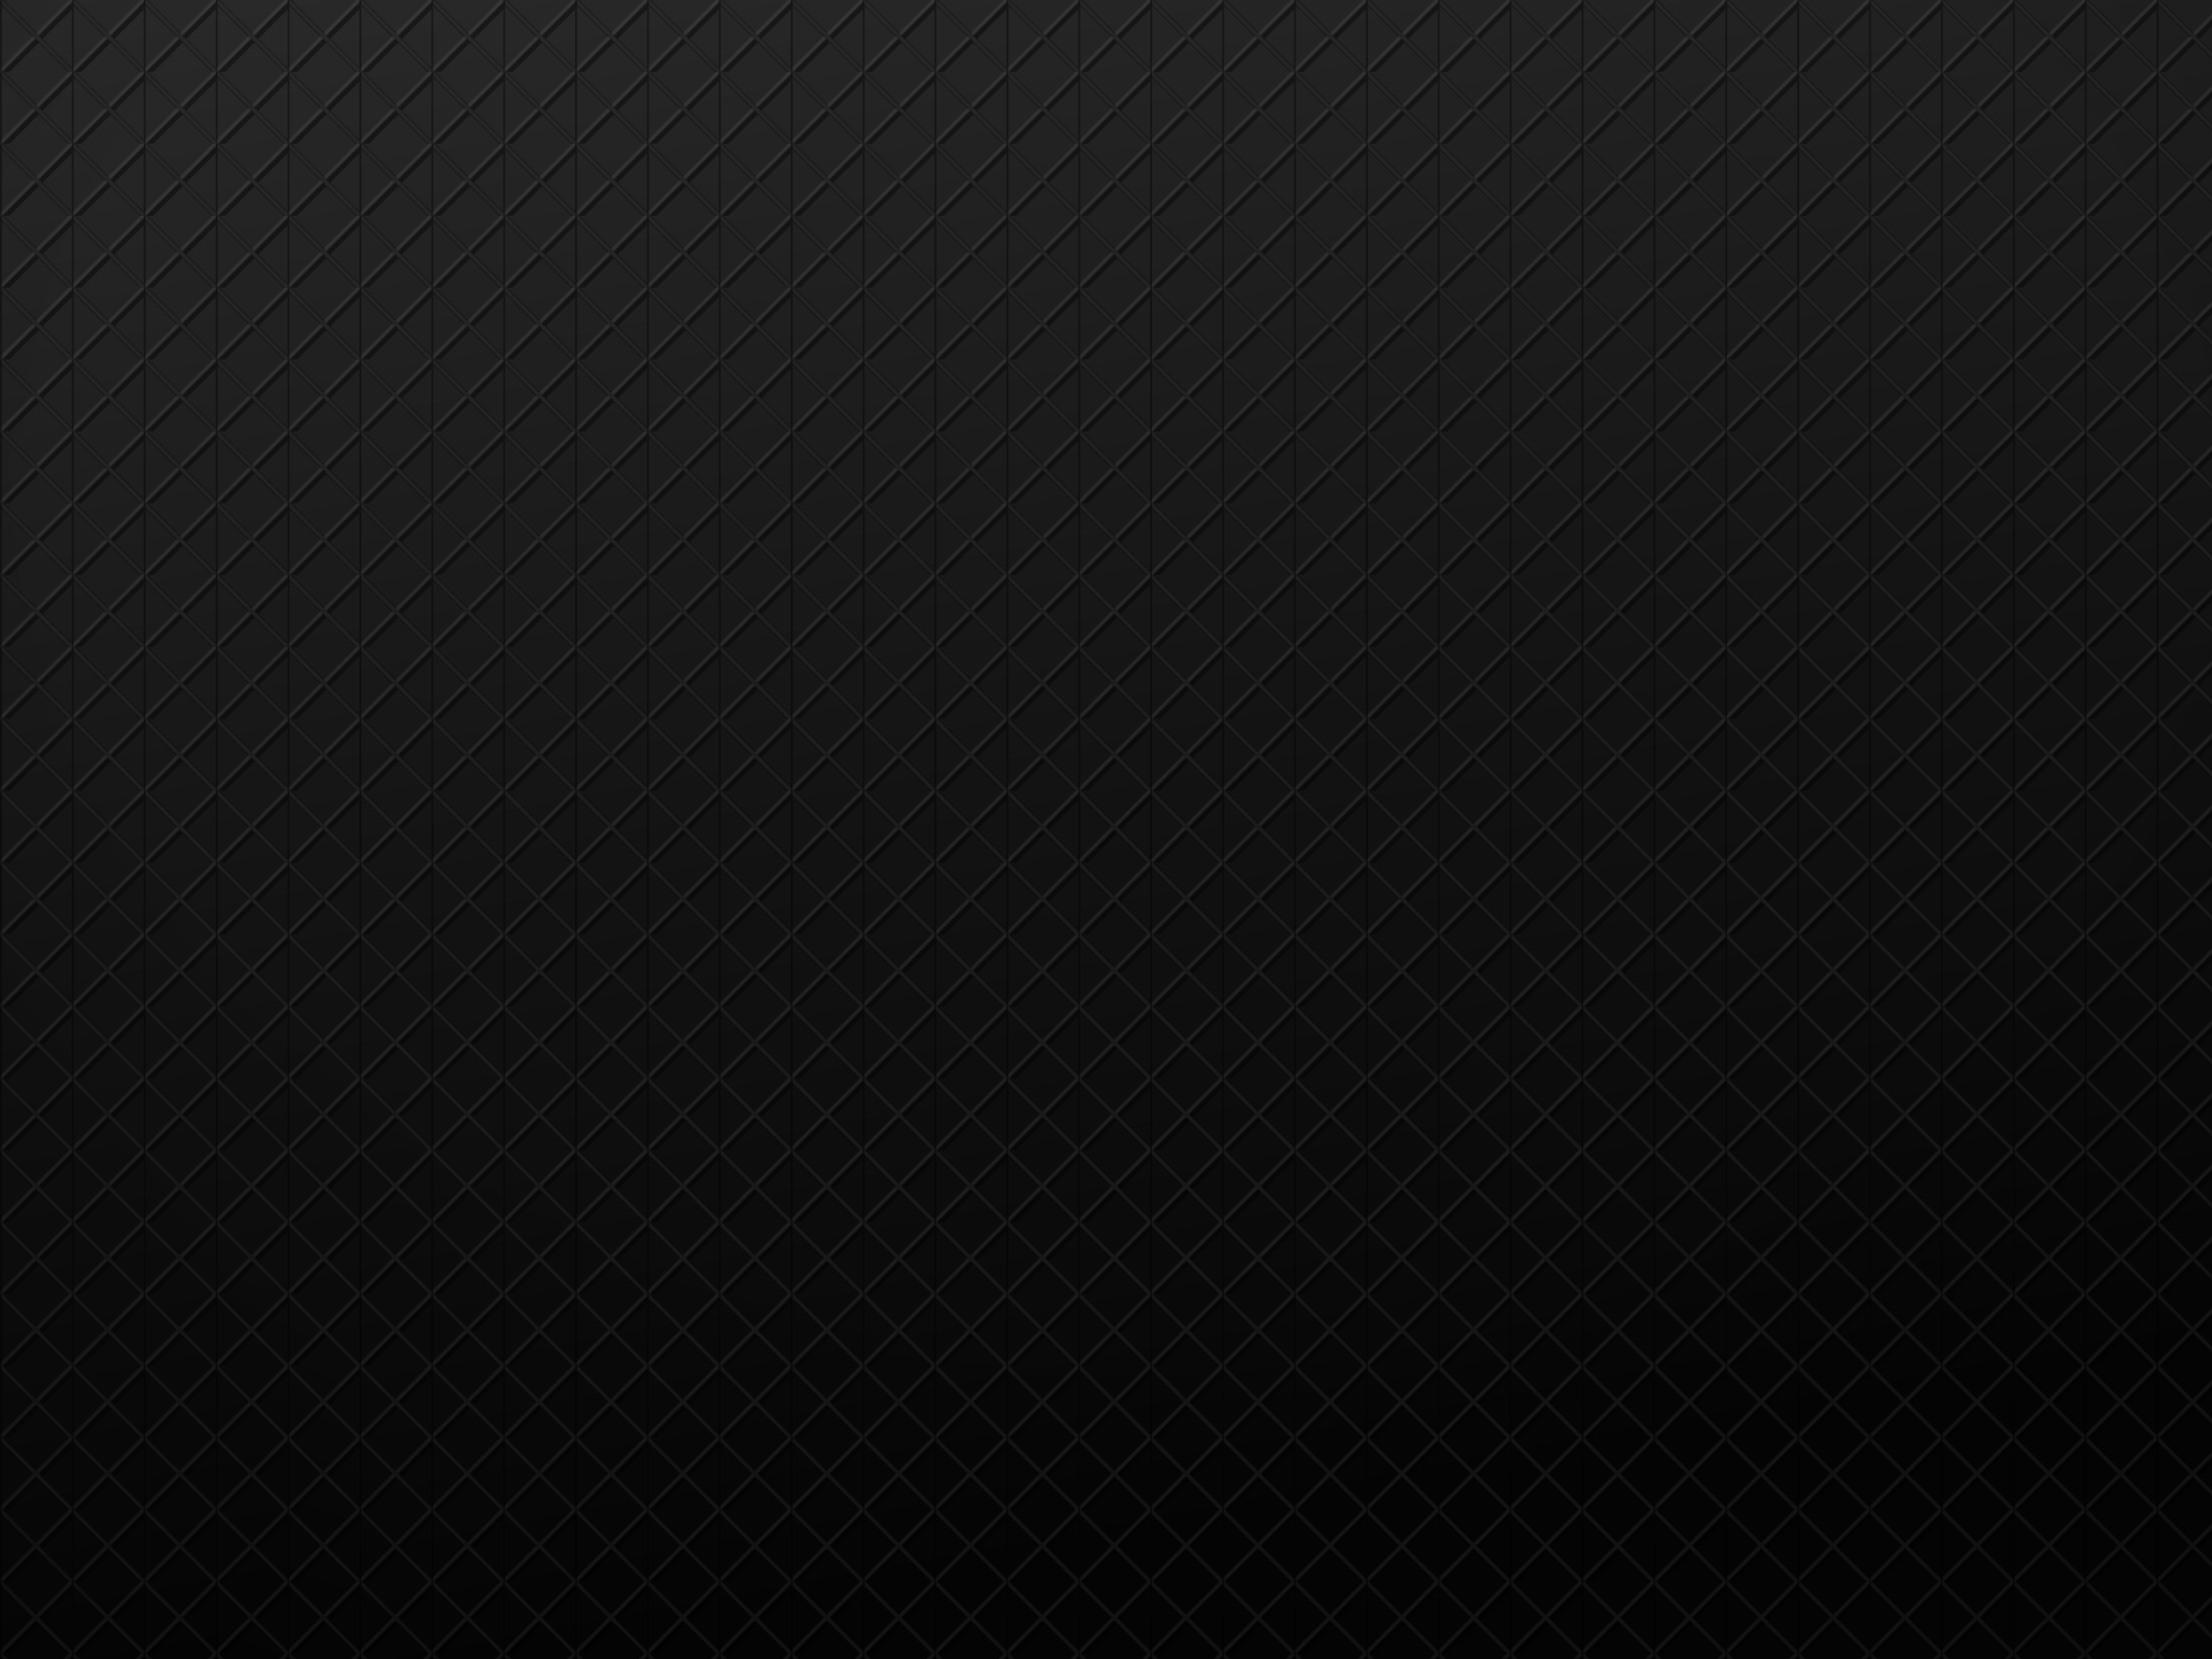
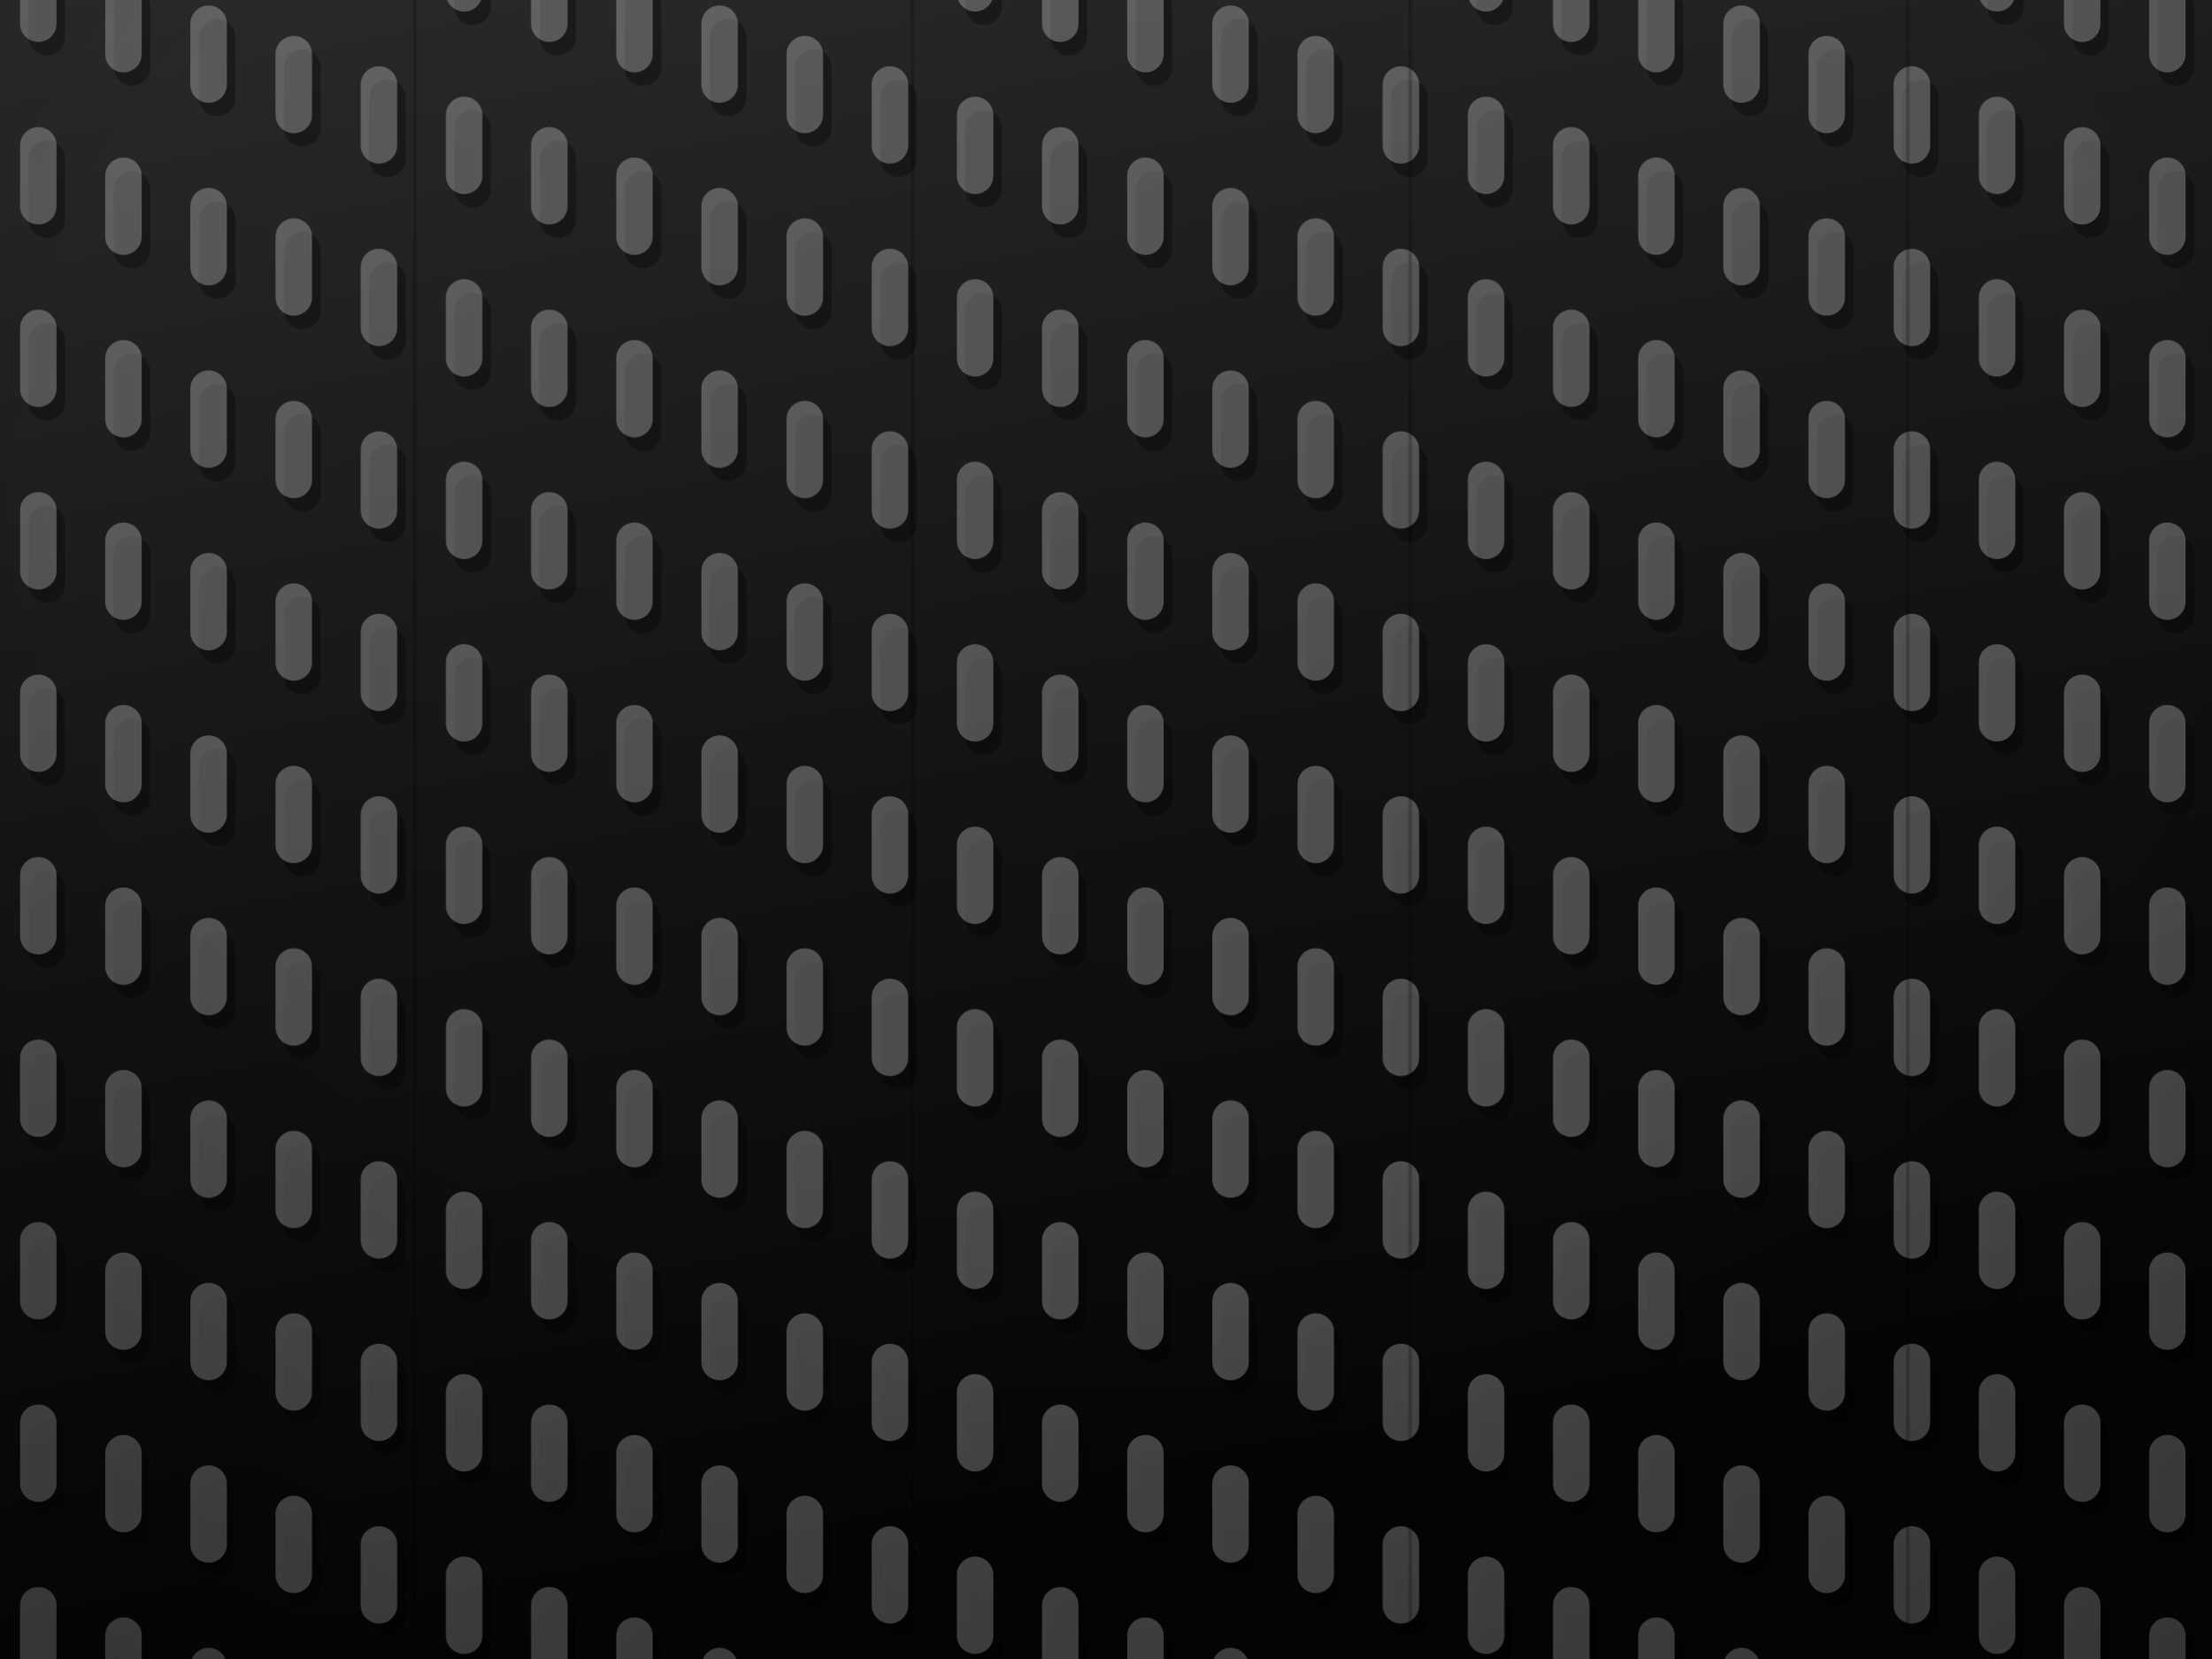
<svg xmlns="http://www.w3.org/2000/svg" viewBox="0 0 800 600" preserveAspectRatio="xMidYMid slice" role="img" aria-label="Wuud embossed graphite finish sample">
  <defs>
    <linearGradient id="base" x1="0" y1="0" x2="0.25" y2="1">
      <stop offset="0%" stop-color="#2a2a2a" />
      <stop offset="55%" stop-color="#131313" />
      <stop offset="100%" stop-color="#050505" />
    </linearGradient>
-     <pattern id="knurl" width="26" height="26" patternUnits="userSpaceOnUse">
-       <g stroke-linecap="square" fill="none">
-         <path d="M0 26 L26 0 M0 0 L26 26" stroke="#000000" stroke-opacity="0.6" stroke-width="2" transform="translate(1,1)" />
-         <path d="M0 26 L26 0 M0 0 L26 26" stroke="#ffffff" stroke-opacity="0.1" stroke-width="1.4" />
-       </g>
-       <line x1="0" y1="0" x2="0" y2="26" stroke="#000000" stroke-opacity="0.55" stroke-width="1.4" />
+     <pattern id="dash" width="84" height="30" patternUnits="userSpaceOnUse" patternTransform="scale(2.2)">
+       <rect x="4.70" y="-36.90" width="6.0" height="16.0" rx="3.0" ry="3.0" fill="#000000" opacity="0.38" />
+       <rect x="3.30" y="-39.10" width="6.0" height="16.0" rx="3.0" ry="3.0" fill="#ffffff" opacity="0.32" />
+       <rect x="4.70" y="-6.90" width="6.0" height="16.0" rx="3.0" ry="3.0" fill="#000000" opacity="0.38" />
+       <rect x="3.30" y="-9.10" width="6.0" height="16.0" rx="3.0" ry="3.0" fill="#ffffff" opacity="0.32" />
+       <rect x="4.70" y="23.10" width="6.0" height="16.0" rx="3.0" ry="3.0" fill="#000000" opacity="0.38" />
+       <rect x="3.30" y="20.90" width="6.0" height="16.0" rx="3.0" ry="3.0" fill="#ffffff" opacity="0.32" />
+       <rect x="18.70" y="-31.90" width="6.0" height="16.0" rx="3.0" ry="3.0" fill="#000000" opacity="0.38" />
+       <rect x="17.30" y="-34.10" width="6.0" height="16.0" rx="3.0" ry="3.0" fill="#ffffff" opacity="0.32" />
+       <rect x="18.70" y="-1.90" width="6.0" height="16.0" rx="3.0" ry="3.0" fill="#000000" opacity="0.38" />
+       <rect x="17.30" y="-4.10" width="6.0" height="16.0" rx="3.0" ry="3.0" fill="#ffffff" opacity="0.32" />
+       <rect x="18.70" y="28.10" width="6.0" height="16.0" rx="3.0" ry="3.0" fill="#000000" opacity="0.38" />
+       <rect x="17.30" y="25.90" width="6.0" height="16.0" rx="3.0" ry="3.0" fill="#ffffff" opacity="0.32" />
+       <rect x="32.70" y="-26.90" width="6.0" height="16.0" rx="3.0" ry="3.0" fill="#000000" opacity="0.38" />
+       <rect x="31.30" y="-29.10" width="6.0" height="16.0" rx="3.0" ry="3.0" fill="#ffffff" opacity="0.32" />
+       <rect x="32.70" y="3.10" width="6.0" height="16.0" rx="3.0" ry="3.0" fill="#000000" opacity="0.38" />
+       <rect x="31.30" y="0.90" width="6.0" height="16.0" rx="3.0" ry="3.0" fill="#ffffff" opacity="0.32" />
+       <rect x="32.70" y="33.10" width="6.0" height="16.0" rx="3.0" ry="3.0" fill="#000000" opacity="0.38" />
+       <rect x="31.30" y="30.90" width="6.0" height="16.0" rx="3.0" ry="3.0" fill="#ffffff" opacity="0.32" />
+       <rect x="46.70" y="-21.90" width="6.0" height="16.0" rx="3.0" ry="3.0" fill="#000000" opacity="0.38" />
+       <rect x="45.30" y="-24.10" width="6.0" height="16.0" rx="3.0" ry="3.0" fill="#ffffff" opacity="0.32" />
+       <rect x="46.70" y="8.10" width="6.0" height="16.0" rx="3.0" ry="3.0" fill="#000000" opacity="0.38" />
+       <rect x="45.30" y="5.90" width="6.0" height="16.0" rx="3.0" ry="3.0" fill="#ffffff" opacity="0.32" />
+       <rect x="46.70" y="38.10" width="6.0" height="16.0" rx="3.0" ry="3.0" fill="#000000" opacity="0.38" />
+       <rect x="45.30" y="35.90" width="6.0" height="16.0" rx="3.0" ry="3.0" fill="#ffffff" opacity="0.32" />
+       <rect x="60.70" y="-16.90" width="6.0" height="16.0" rx="3.0" ry="3.0" fill="#000000" opacity="0.38" />
+       <rect x="59.30" y="-19.10" width="6.0" height="16.0" rx="3.0" ry="3.0" fill="#ffffff" opacity="0.32" />
+       <rect x="60.70" y="13.10" width="6.0" height="16.0" rx="3.0" ry="3.0" fill="#000000" opacity="0.38" />
+       <rect x="59.30" y="10.90" width="6.0" height="16.0" rx="3.0" ry="3.0" fill="#ffffff" opacity="0.32" />
+       <rect x="60.70" y="43.10" width="6.0" height="16.0" rx="3.0" ry="3.0" fill="#000000" opacity="0.38" />
+       <rect x="59.30" y="40.90" width="6.0" height="16.0" rx="3.0" ry="3.0" fill="#ffffff" opacity="0.32" />
+       <rect x="74.70" y="-11.90" width="6.0" height="16.0" rx="3.0" ry="3.0" fill="#000000" opacity="0.38" />
+       <rect x="73.30" y="-14.10" width="6.0" height="16.0" rx="3.0" ry="3.0" fill="#ffffff" opacity="0.32" />
+       <rect x="74.70" y="18.10" width="6.0" height="16.0" rx="3.0" ry="3.0" fill="#000000" opacity="0.38" />
+       <rect x="73.30" y="15.90" width="6.0" height="16.0" rx="3.0" ry="3.0" fill="#ffffff" opacity="0.32" />
+       <rect x="74.70" y="48.10" width="6.0" height="16.0" rx="3.0" ry="3.0" fill="#000000" opacity="0.38" />
+       <rect x="73.30" y="45.90" width="6.0" height="16.0" rx="3.0" ry="3.0" fill="#ffffff" opacity="0.32" />
    </pattern>
    <radialGradient id="vig" cx="50%" cy="28%" r="85%">
      <stop offset="55%" stop-color="#000" stop-opacity="0" />
-       <stop offset="100%" stop-color="#000" stop-opacity="0.28" />
+       <stop offset="100%" stop-color="#000" stop-opacity="0.26" />
    </radialGradient>
  </defs>
  <rect width="800" height="600" fill="url(#base)" />
-   <rect width="800" height="600" fill="url(#knurl)" opacity="0.7" />
+   <rect width="800" height="600" fill="url(#dash)" opacity="0.85" />
+   <g stroke-width="1.3">
+     <line x1="150" y1="0" x2="150" y2="600" stroke="#000" stroke-opacity="0.22" />
+     <line x1="330" y1="0" x2="330" y2="600" stroke="#000" stroke-opacity="0.22" />
+     <line x1="510" y1="0" x2="510" y2="600" stroke="#000" stroke-opacity="0.22" />
+     <line x1="690" y1="0" x2="690" y2="600" stroke="#000" stroke-opacity="0.22" />
+   </g>
  <rect width="800" height="600" fill="url(#vig)" />
</svg>
